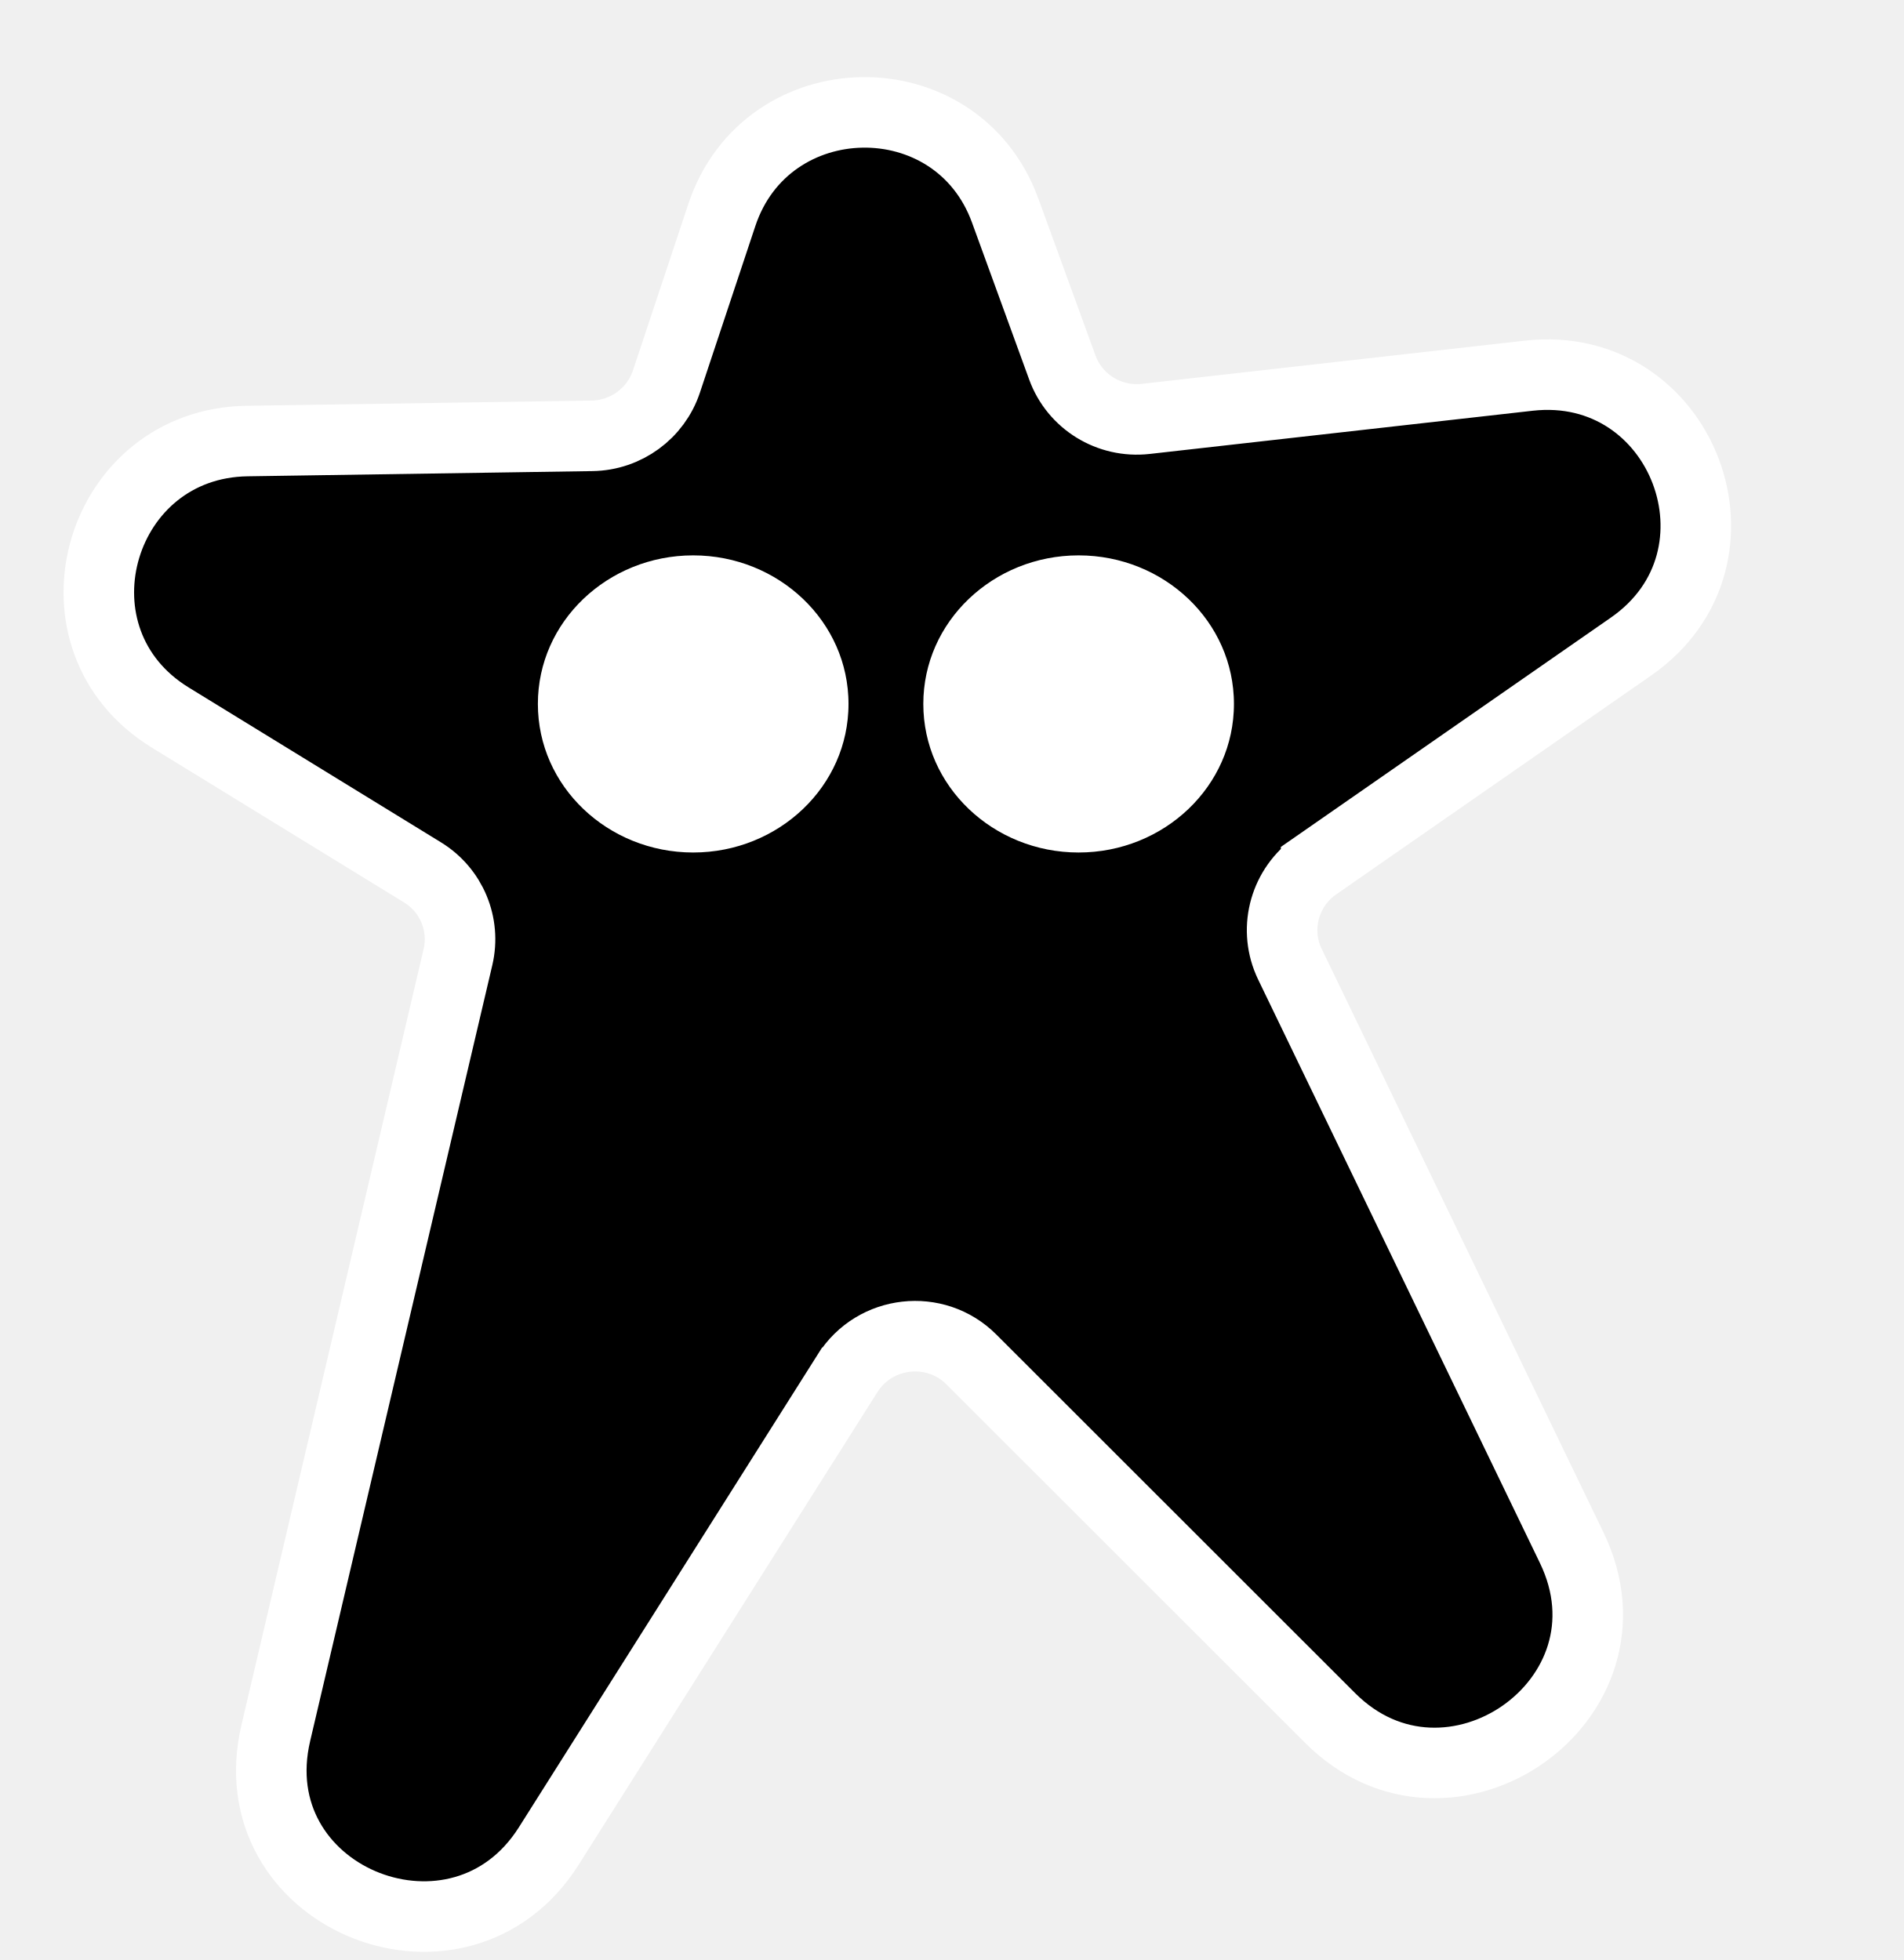
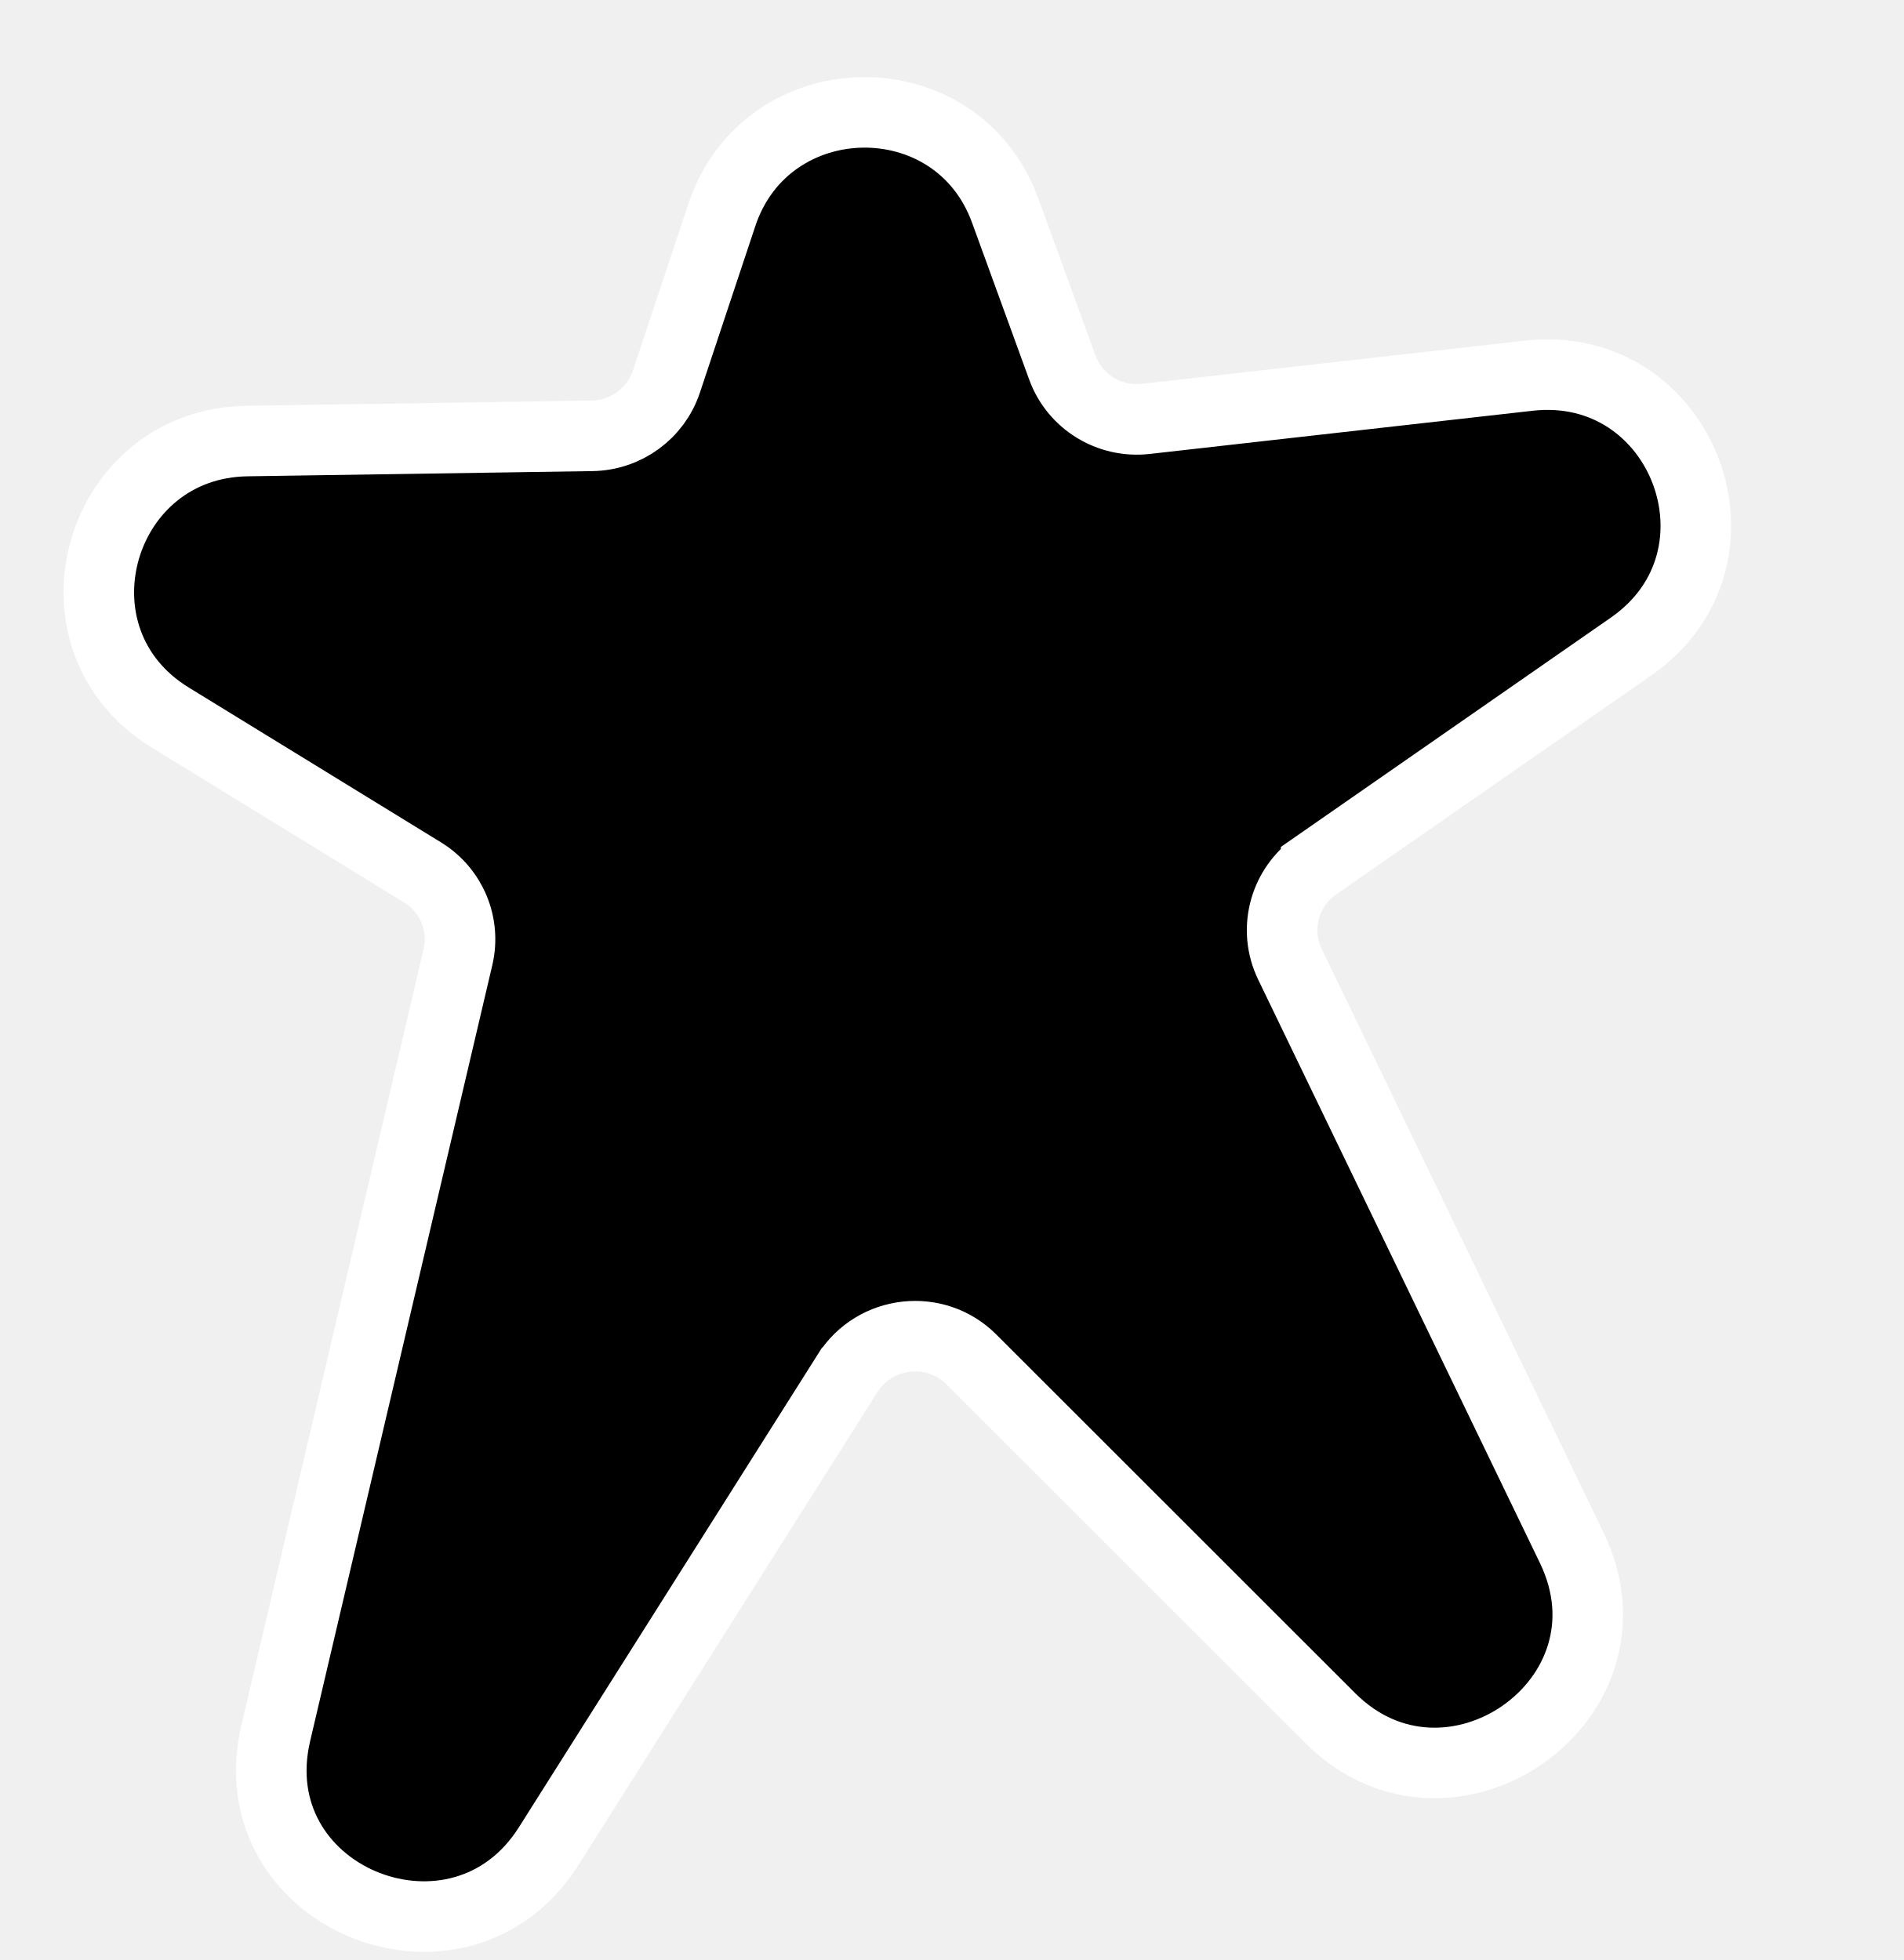
<svg xmlns="http://www.w3.org/2000/svg" width="133" height="137" viewBox="0 0 133 137" fill="none">
  <path d="M70.243 14.718C66.848 5.396 53.566 5.639 50.444 15.025L46.571 26.669C45.829 28.899 43.742 30.429 41.368 30.464L17.267 30.828C6.996 30.982 3.063 44.23 11.487 49.891L11.898 50.155L29.529 60.98C31.55 62.22 32.542 64.603 32.003 66.901L19.274 121.131L19.16 121.669C17.04 132.893 32.193 138.776 38.344 129.041L57.895 98.1L57.897 98.102L59.231 95.99C61.138 92.975 65.364 92.507 67.876 95.018L92.957 120.09C101.23 128.362 114.979 118.842 109.832 108.179L90.14 67.394L90.036 67.165C89.019 64.788 89.806 61.996 91.973 60.489L91.973 60.488L113.981 45.19C122.918 38.976 117.612 25.043 106.83 26.261L80.071 29.28C77.512 29.569 75.108 28.077 74.24 25.695L70.243 14.719L70.243 14.718Z" fill="black" stroke="white" stroke-width="4.93" stroke-miterlimit="10" stroke-linecap="round" />
-   <path d="M48.44 37.322C41.683 37.322 36.09 42.581 36.09 49.204C36.09 55.828 41.683 61.086 48.44 61.086C55.198 61.086 60.792 55.828 60.792 49.204C60.792 42.581 55.199 37.322 48.44 37.322Z" fill="white" stroke="black" stroke-width="2.995" stroke-miterlimit="10" stroke-linecap="round" />
-   <path d="M75.375 37.322C68.618 37.322 63.025 42.581 63.025 49.204C63.025 55.828 68.618 61.086 75.375 61.086C82.133 61.086 87.727 55.828 87.727 49.204C87.727 42.581 82.133 37.322 75.375 37.322Z" fill="white" stroke="black" stroke-width="2.995" stroke-miterlimit="10" stroke-linecap="round" />
</svg>
